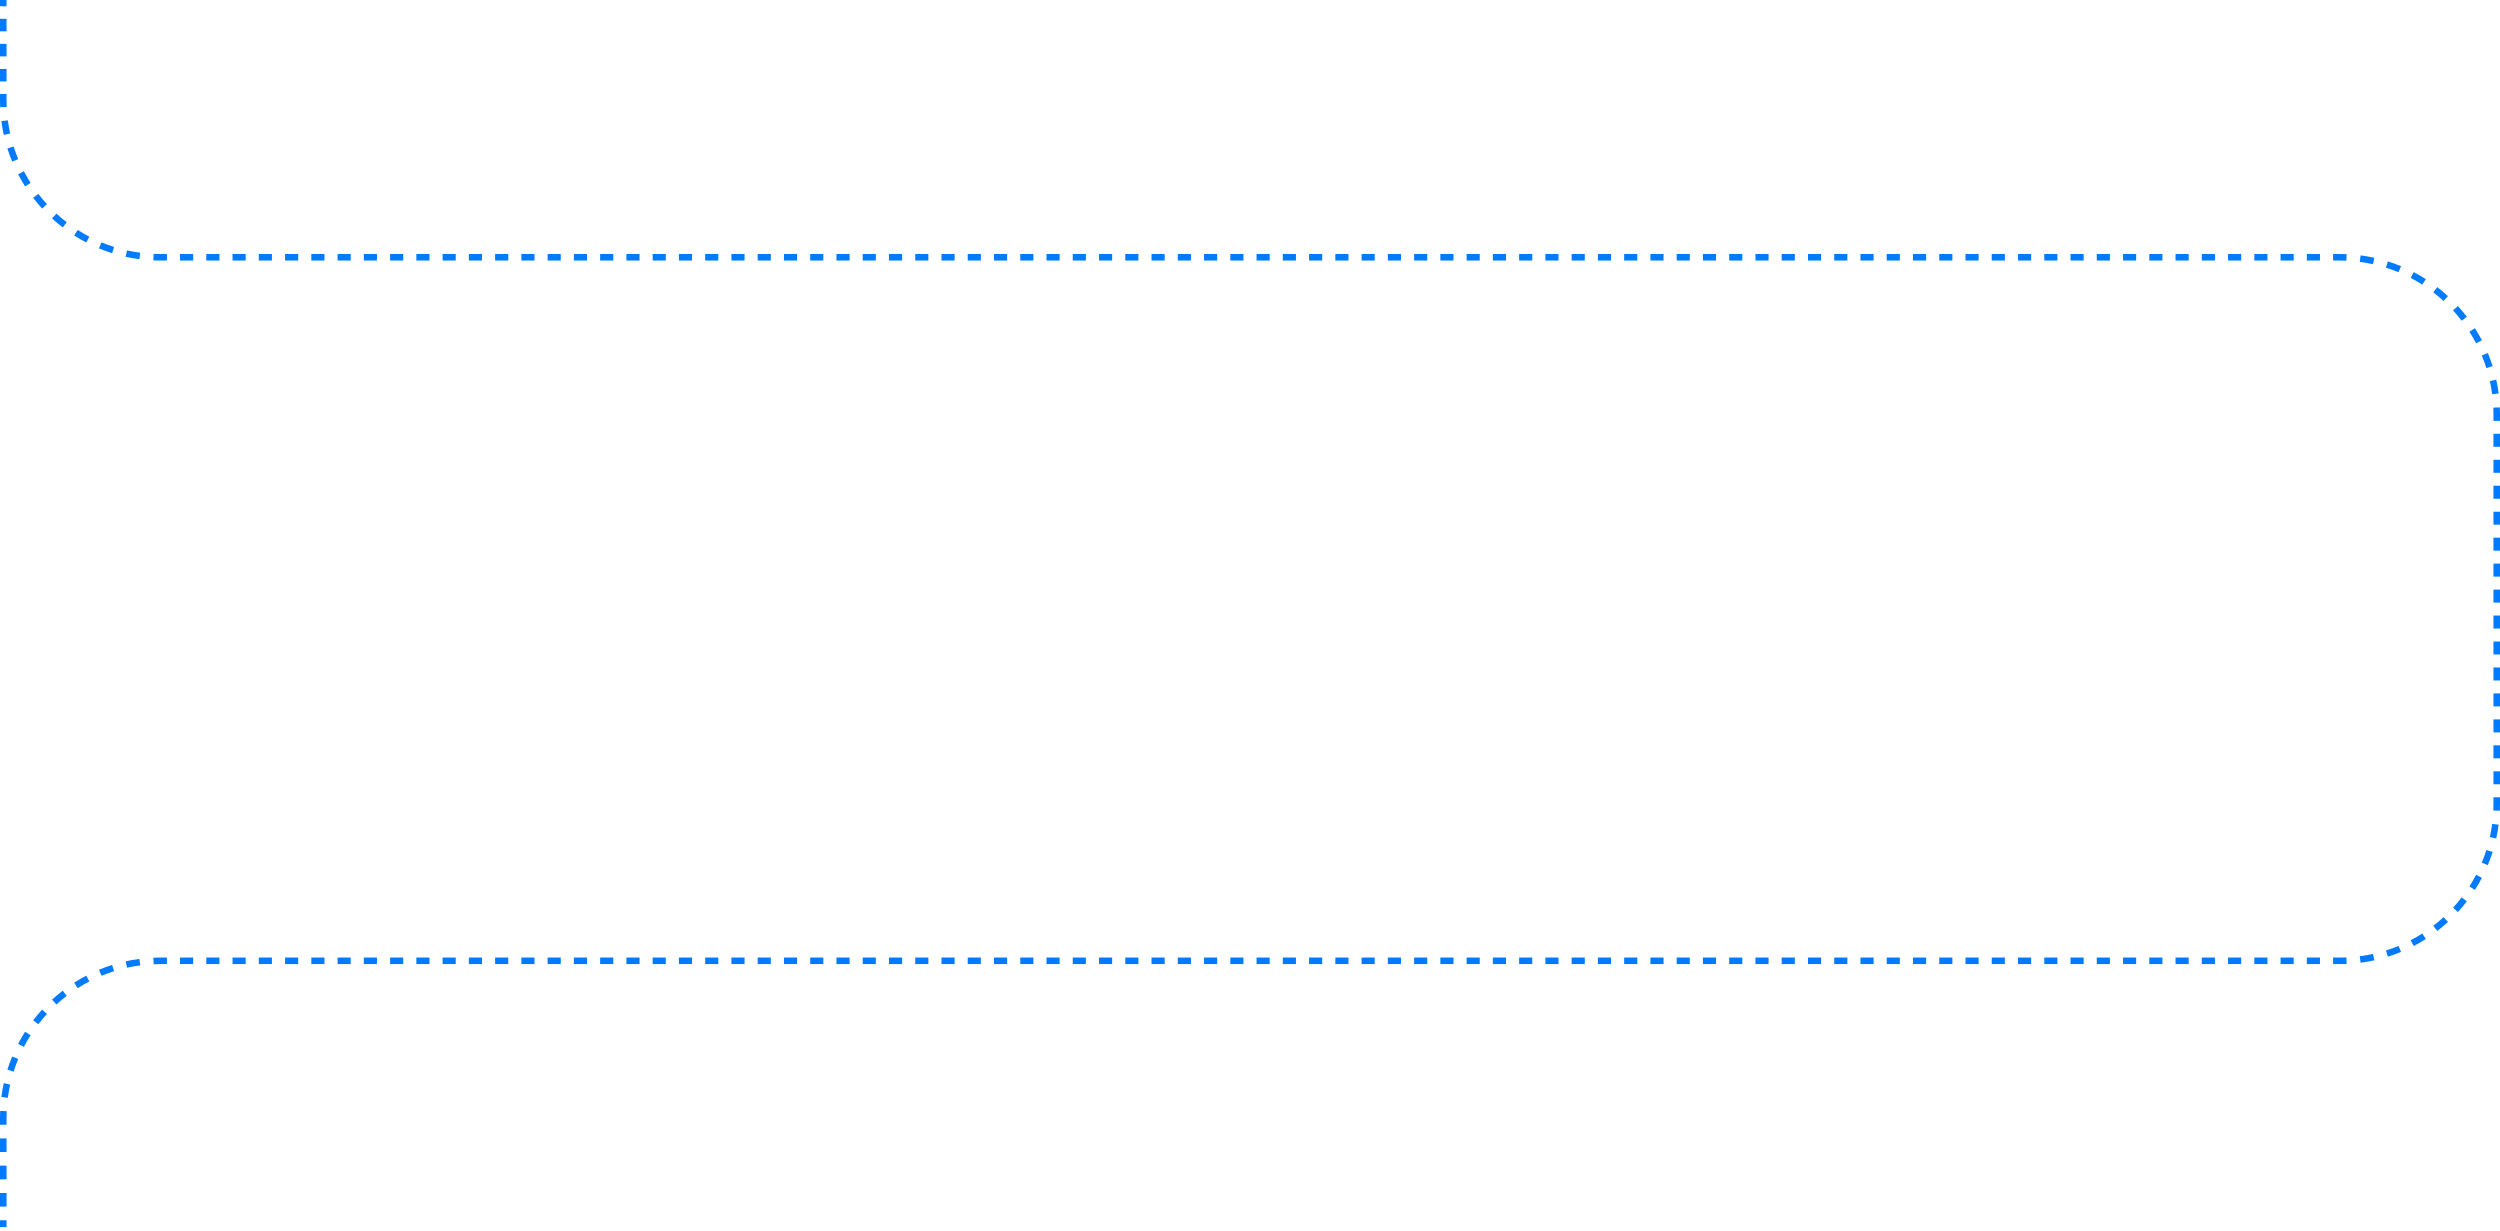
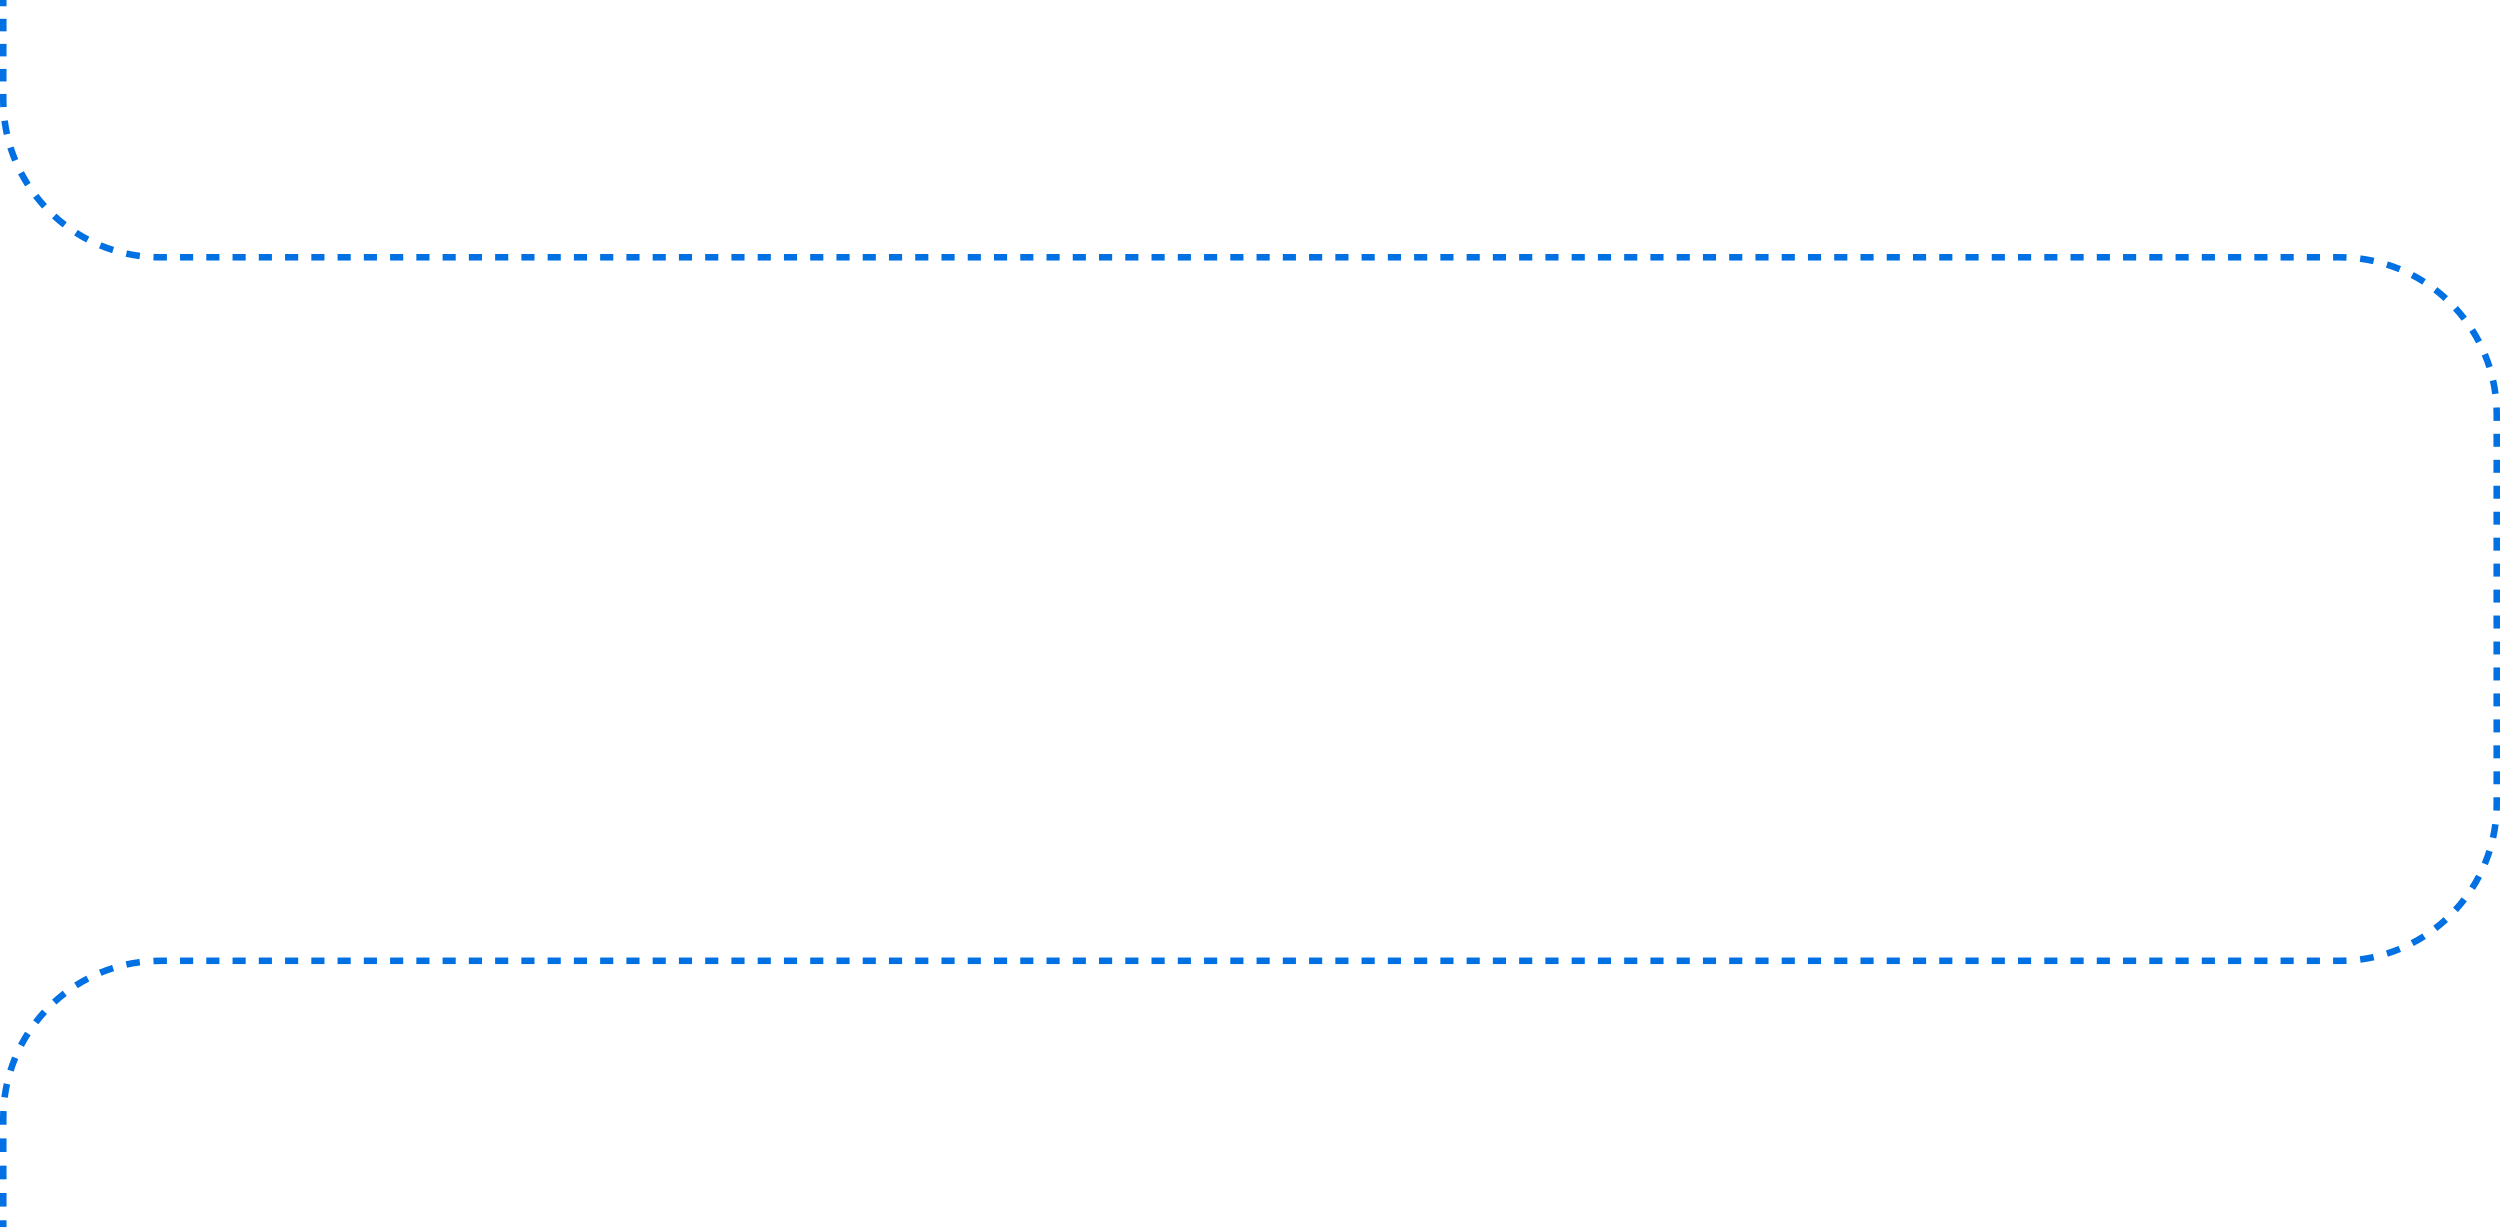
<svg xmlns="http://www.w3.org/2000/svg" width="382" height="188" viewBox="0 0 382 188" fill="none">
-   <path d="M0.5 0V0.957M0.5 187.5V186.457M0.5 184.371V182.286M0.5 180.2V178.114M0.5 176.029V173.943M0.5 171.857V170.814C0.5 170.463 0.508 170.114 0.522 169.766M0.703 167.68C0.794 166.982 0.915 166.295 1.064 165.617M1.605 163.595C1.815 162.926 2.055 162.27 2.321 161.627M3.207 159.73C3.531 159.109 3.881 158.505 4.256 157.918M5.458 156.203C5.884 155.649 6.334 155.114 6.805 154.6M8.286 153.119C8.8 152.648 9.335 152.198 9.889 151.773M11.603 150.57C12.191 150.195 12.795 149.845 13.416 149.522M15.313 148.635C15.955 148.369 16.612 148.13 17.281 147.919M19.303 147.378C19.98 147.229 20.668 147.108 21.365 147.017M23.452 146.837C23.799 146.822 24.149 146.814 24.5 146.814H25.503M27.509 146.814H29.515M31.521 146.814H33.527M35.533 146.814H37.539M39.545 146.814H41.551M43.557 146.814H45.563M47.569 146.814H49.575M51.581 146.814H53.587M55.593 146.814H57.599M59.605 146.814H61.611M63.617 146.814H65.623M67.629 146.814H69.635M71.641 146.814H73.647M75.653 146.814H77.659M79.665 146.814H81.671M83.677 146.814H85.683M87.689 146.814H89.695M91.701 146.814H93.707M95.714 146.814H97.72M99.726 146.814H101.732M103.738 146.814H105.744M107.75 146.814H109.756M111.762 146.814H113.768M115.774 146.814H117.78M119.786 146.814H121.792M123.798 146.814H125.804M127.81 146.814H129.816M131.822 146.814H133.828M135.834 146.814H137.84M139.846 146.814H141.852M143.858 146.814H145.864M147.87 146.814H149.876M151.882 146.814H153.888M155.894 146.814H157.9M159.906 146.814H161.912M163.918 146.814H165.924M167.93 146.814H169.936M171.942 146.814H173.948M175.954 146.814H177.96M179.966 146.814H181.972M183.978 146.814H185.984M187.99 146.814H189.996M192.002 146.814H194.008M196.014 146.814H198.02M200.026 146.814H202.032M204.038 146.814H206.044M208.05 146.814H210.056M212.062 146.814H214.068M216.075 146.814H218.081M220.087 146.814H222.093M224.099 146.814H226.105M228.111 146.814H230.117M232.123 146.814H234.129M236.135 146.814H238.141M240.147 146.814H242.153M244.159 146.814H246.165M248.171 146.814H250.177M252.183 146.814H254.189M256.195 146.814H258.201M260.207 146.814H262.213M264.219 146.814H266.225M268.231 146.814H270.237M272.243 146.814H274.249M276.255 146.814H278.261M280.267 146.814H282.273M284.279 146.814H286.285M288.291 146.814H290.297M292.303 146.814H294.309M296.315 146.814H298.321M300.327 146.814H302.333M304.339 146.814H306.345M308.351 146.814H310.357M312.363 146.814H314.369M316.375 146.814H318.381M320.387 146.814H322.393M324.399 146.814H326.405M328.411 146.814H330.417M332.423 146.814H334.429M336.435 146.814H338.441M340.447 146.814H342.453M344.459 146.814H346.465M348.471 146.814H350.477M352.483 146.814H354.489M356.495 146.814H357.499C357.85 146.814 358.199 146.807 358.547 146.792M360.633 146.611C361.331 146.52 362.018 146.4 362.696 146.25M364.718 145.71C365.387 145.499 366.043 145.26 366.686 144.993M368.583 144.107C369.203 143.783 369.808 143.433 370.395 143.058M372.11 141.856C372.664 141.43 373.199 140.981 373.713 140.509M375.194 139.028C375.665 138.514 376.115 137.979 376.54 137.425M377.743 135.711C378.118 135.124 378.468 134.519 378.791 133.899M379.678 132.001C379.944 131.359 380.183 130.702 380.394 130.033M380.935 128.011C381.084 127.334 381.205 126.646 381.296 125.949M381.476 123.862C381.491 123.515 381.499 123.165 381.499 122.814L381.499 121.823M381.499 119.839L381.499 117.856M381.499 115.873L381.499 113.889M381.499 111.906L381.499 109.923M381.499 107.939L381.499 105.956M381.499 103.973L381.499 101.989M381.499 100.006L381.499 98.023M381.499 96.039L381.499 94.056M381.499 92.073L381.499 90.089M381.499 88.106L381.499 86.123M381.499 84.139L381.499 82.156M381.499 80.173L381.499 78.189M381.499 76.206L381.499 74.223M381.499 72.239L381.499 70.256M381.499 68.273L381.499 66.289M381.499 64.306L381.499 63.314C381.499 62.963 381.491 62.614 381.476 62.266M381.296 60.18C381.205 59.482 381.084 58.795 380.935 58.117M380.394 56.095C380.183 55.426 379.944 54.77 379.678 54.127M378.791 52.23C378.468 51.609 378.118 51.005 377.743 50.418M376.54 48.703C376.115 48.149 375.665 47.614 375.194 47.1M373.713 45.619C373.199 45.148 372.664 44.699 372.11 44.273M370.396 43.07C369.808 42.695 369.204 42.345 368.583 42.022M366.686 41.135C366.043 40.869 365.387 40.63 364.718 40.419M362.696 39.878C362.019 39.729 361.331 39.608 360.633 39.517M358.547 39.337C358.199 39.322 357.85 39.314 357.499 39.314H356.496M354.49 39.314H352.484M350.478 39.314H348.472M346.466 39.314H344.46M342.454 39.314H340.448M338.442 39.314H336.436M334.43 39.314H332.424M330.418 39.314H328.412M326.406 39.314H324.4M322.394 39.314H320.388M318.382 39.314H316.375M314.369 39.314H312.363M310.357 39.314H308.351M306.345 39.314H304.339M302.333 39.314H300.327M298.321 39.314H296.315M294.309 39.314H292.303M290.297 39.314H288.291M286.285 39.314H284.279M282.273 39.314H280.267M278.261 39.314H276.255M274.249 39.314H272.243M270.237 39.314H268.231M266.225 39.314H264.219M262.213 39.314H260.207M258.201 39.314H256.195M254.189 39.314H252.183M250.177 39.314H248.171M246.165 39.314H244.159M242.153 39.314H240.147M238.141 39.314H236.135M234.129 39.314H232.123M230.117 39.314H228.111M226.105 39.314H224.099M222.093 39.314H220.087M218.081 39.314H216.075M214.069 39.314H212.063M210.057 39.314H208.051M206.045 39.314H204.039M202.033 39.314H200.026M198.02 39.314H196.014M194.008 39.314H192.002M189.996 39.314H187.99M185.984 39.314H183.978M181.972 39.314H179.966M177.96 39.314H175.954M173.948 39.314H171.942M169.936 39.314H167.93M165.924 39.314H163.918M161.912 39.314H159.906M157.9 39.314H155.894M153.888 39.314H151.882M149.876 39.314H147.87M145.864 39.314H143.858M141.852 39.314H139.846M137.84 39.314H135.834M133.828 39.314H131.822M129.816 39.314H127.81M125.804 39.314H123.798M121.792 39.314H119.786M117.78 39.314H115.774M113.768 39.314H111.762M109.756 39.314H107.75M105.744 39.314H103.738M101.732 39.314H99.726M97.72 39.314H95.714M93.708 39.314H91.702M89.696 39.314H87.69M85.684 39.314H83.678M81.672 39.314H79.666M77.66 39.314H75.654M73.648 39.314H71.642M69.636 39.314H67.63M65.624 39.314H63.618M61.612 39.314H59.606M57.6 39.314H55.594M53.588 39.314H51.582M49.576 39.314H47.57M45.564 39.314H43.557M41.551 39.314H39.545M37.539 39.314H35.533M33.528 39.314H31.521M29.515 39.314H27.509M25.503 39.314H24.5C24.149 39.314 23.8 39.307 23.452 39.292M21.365 39.111C20.668 39.02 19.98 38.9 19.303 38.75M17.281 38.209C16.612 37.999 15.955 37.76 15.313 37.493M13.416 36.607C12.795 36.283 12.191 35.933 11.603 35.558M9.889 34.356C9.335 33.93 8.8 33.481 8.286 33.009M6.805 31.528C6.334 31.014 5.884 30.479 5.458 29.925M4.256 28.211C3.881 27.624 3.531 27.019 3.207 26.398M2.321 24.501C2.055 23.859 1.816 23.202 1.605 22.533M1.064 20.511C0.915 19.834 0.794 19.146 0.703 18.449M0.522 16.362C0.508 16.015 0.5 15.665 0.5 15.314V14.357M0.5 12.443V10.529M0.5 8.614V6.7M0.5 4.786V2.871" stroke="#007BFF" />
+   <path d="M0.5 0V0.957M0.5 187.5V186.457M0.5 184.371V182.286M0.5 180.2V178.114M0.5 176.029V173.943M0.5 171.857V170.814C0.5 170.463 0.508 170.114 0.522 169.766M0.703 167.68C0.794 166.982 0.915 166.295 1.064 165.617M1.605 163.595C1.815 162.926 2.055 162.27 2.321 161.627M3.207 159.73C3.531 159.109 3.881 158.505 4.256 157.918M5.458 156.203C5.884 155.649 6.334 155.114 6.805 154.6M8.286 153.119C8.8 152.648 9.335 152.198 9.889 151.773M11.603 150.57C12.191 150.195 12.795 149.845 13.416 149.522M15.313 148.635C15.955 148.369 16.612 148.13 17.281 147.919M19.303 147.378C19.98 147.229 20.668 147.108 21.365 147.017M23.452 146.837C23.799 146.822 24.149 146.814 24.5 146.814H25.503M27.509 146.814H29.515M31.521 146.814H33.527M35.533 146.814H37.539M39.545 146.814H41.551M43.557 146.814H45.563M47.569 146.814H49.575M51.581 146.814H53.587M55.593 146.814H57.599M59.605 146.814H61.611M63.617 146.814H65.623M67.629 146.814H69.635M71.641 146.814H73.647M75.653 146.814H77.659M79.665 146.814H81.671M83.677 146.814H85.683M87.689 146.814H89.695M91.701 146.814H93.707M95.714 146.814H97.72M99.726 146.814H101.732M103.738 146.814H105.744M107.75 146.814H109.756M111.762 146.814H113.768M115.774 146.814H117.78M119.786 146.814H121.792M123.798 146.814H125.804M127.81 146.814H129.816M131.822 146.814H133.828M135.834 146.814H137.84M139.846 146.814H141.852M143.858 146.814H145.864M147.87 146.814H149.876M151.882 146.814H153.888M155.894 146.814H157.9M159.906 146.814H161.912M163.918 146.814H165.924M167.93 146.814H169.936M171.942 146.814H173.948M175.954 146.814H177.96M179.966 146.814H181.972M183.978 146.814H185.984M187.99 146.814H189.996M192.002 146.814H194.008M196.014 146.814H198.02M200.026 146.814H202.032M204.038 146.814H206.044M208.05 146.814H210.056M212.062 146.814H214.068M216.075 146.814H218.081M220.087 146.814H222.093M224.099 146.814H226.105M228.111 146.814H230.117M232.123 146.814H234.129M236.135 146.814H238.141M240.147 146.814H242.153M244.159 146.814H246.165M248.171 146.814H250.177M252.183 146.814H254.189M256.195 146.814H258.201M260.207 146.814H262.213M264.219 146.814H266.225M268.231 146.814H270.237M272.243 146.814H274.249M276.255 146.814H278.261M280.267 146.814H282.273M284.279 146.814H286.285M288.291 146.814H290.297M292.303 146.814H294.309M296.315 146.814H298.321M300.327 146.814H302.333M304.339 146.814H306.345M308.351 146.814H310.357M312.363 146.814H314.369M316.375 146.814H318.381M320.387 146.814H322.393M324.399 146.814H326.405M328.411 146.814H330.417M332.423 146.814H334.429M336.435 146.814H338.441M340.447 146.814H342.453M344.459 146.814H346.465M348.471 146.814H350.477M352.483 146.814H354.489M356.495 146.814H357.499C357.85 146.814 358.199 146.807 358.547 146.792M360.633 146.611C361.331 146.52 362.018 146.4 362.696 146.25M364.718 145.71C365.387 145.499 366.043 145.26 366.686 144.993M368.583 144.107C369.203 143.783 369.808 143.433 370.395 143.058M372.11 141.856C372.664 141.43 373.199 140.981 373.713 140.509M375.194 139.028C375.665 138.514 376.115 137.979 376.54 137.425M377.743 135.711C378.118 135.124 378.468 134.519 378.791 133.899M379.678 132.001C379.944 131.359 380.183 130.702 380.394 130.033M380.935 128.011C381.084 127.334 381.205 126.646 381.296 125.949M381.476 123.862C381.491 123.515 381.499 123.165 381.499 122.814L381.499 121.823M381.499 119.839L381.499 117.856M381.499 115.873L381.499 113.889M381.499 111.906L381.499 109.923M381.499 107.939L381.499 105.956M381.499 103.973L381.499 101.989M381.499 100.006L381.499 98.023M381.499 96.039L381.499 94.056M381.499 92.073L381.499 90.089M381.499 88.106L381.499 86.123M381.499 84.139L381.499 82.156M381.499 80.173L381.499 78.189M381.499 76.206L381.499 74.223M381.499 72.239L381.499 70.256M381.499 68.273L381.499 66.289M381.499 64.306L381.499 63.314C381.499 62.963 381.491 62.614 381.476 62.266M381.296 60.18C381.205 59.482 381.084 58.795 380.935 58.117M380.394 56.095C380.183 55.426 379.944 54.77 379.678 54.127M378.791 52.23C378.468 51.609 378.118 51.005 377.743 50.418M376.54 48.703C376.115 48.149 375.665 47.614 375.194 47.1M373.713 45.619C373.199 45.148 372.664 44.699 372.11 44.273M370.396 43.07C369.808 42.695 369.204 42.345 368.583 42.022M366.686 41.135C366.043 40.869 365.387 40.63 364.718 40.419M362.696 39.878C362.019 39.729 361.331 39.608 360.633 39.517M358.547 39.337C358.199 39.322 357.85 39.314 357.499 39.314H356.496M354.49 39.314H352.484M350.478 39.314H348.472M346.466 39.314H344.46M342.454 39.314H340.448M338.442 39.314H336.436M334.43 39.314H332.424M330.418 39.314H328.412M326.406 39.314H324.4M322.394 39.314H320.388M318.382 39.314H316.375M314.369 39.314H312.363M310.357 39.314H308.351M306.345 39.314H304.339M302.333 39.314H300.327M298.321 39.314H296.315M294.309 39.314H292.303M290.297 39.314H288.291M286.285 39.314H284.279M282.273 39.314H280.267M278.261 39.314H276.255M274.249 39.314H272.243M270.237 39.314H268.231M266.225 39.314H264.219M262.213 39.314H260.207M258.201 39.314H256.195M254.189 39.314H252.183M250.177 39.314H248.171M246.165 39.314H244.159M242.153 39.314H240.147M238.141 39.314H236.135M234.129 39.314H232.123M230.117 39.314H228.111M226.105 39.314H224.099M222.093 39.314H220.087M218.081 39.314H216.075M214.069 39.314H212.063M210.057 39.314H208.051M206.045 39.314H204.039M202.033 39.314H200.026M198.02 39.314H196.014M194.008 39.314H192.002M189.996 39.314H187.99M185.984 39.314H183.978M181.972 39.314H179.966M177.96 39.314H175.954M173.948 39.314H171.942M169.936 39.314H167.93M165.924 39.314H163.918M161.912 39.314H159.906M157.9 39.314H155.894M153.888 39.314H151.882M149.876 39.314H147.87M145.864 39.314H143.858M141.852 39.314H139.846M137.84 39.314H135.834M133.828 39.314H131.822M129.816 39.314H127.81M125.804 39.314H123.798M121.792 39.314H119.786M117.78 39.314H115.774M113.768 39.314H111.762M109.756 39.314H107.75M105.744 39.314H103.738M101.732 39.314H99.726M97.72 39.314H95.714M93.708 39.314H91.702M89.696 39.314H87.69M85.684 39.314H83.678M81.672 39.314H79.666M77.66 39.314H75.654M73.648 39.314H71.642M69.636 39.314H67.63M65.624 39.314H63.618M61.612 39.314H59.606M57.6 39.314H55.594M53.588 39.314H51.582M49.576 39.314H47.57M45.564 39.314H43.557M41.551 39.314H39.545M37.539 39.314H35.533M33.528 39.314H31.521M29.515 39.314H27.509M25.503 39.314H24.5C24.149 39.314 23.8 39.307 23.452 39.292M21.365 39.111C20.668 39.02 19.98 38.9 19.303 38.75M17.281 38.209C16.612 37.999 15.955 37.76 15.313 37.493M13.416 36.607C12.795 36.283 12.191 35.933 11.603 35.558M9.889 34.356C9.335 33.93 8.8 33.481 8.286 33.009M6.805 31.528C6.334 31.014 5.884 30.479 5.458 29.925M4.256 28.211C3.881 27.624 3.531 27.019 3.207 26.398M2.321 24.501C2.055 23.859 1.816 23.202 1.605 22.533M1.064 20.511C0.915 19.834 0.794 19.146 0.703 18.449M0.522 16.362C0.508 16.015 0.5 15.665 0.5 15.314V14.357M0.5 12.443V10.529M0.5 8.614V6.7M0.5 4.786V2.871" stroke="#0070E3" />
</svg>
